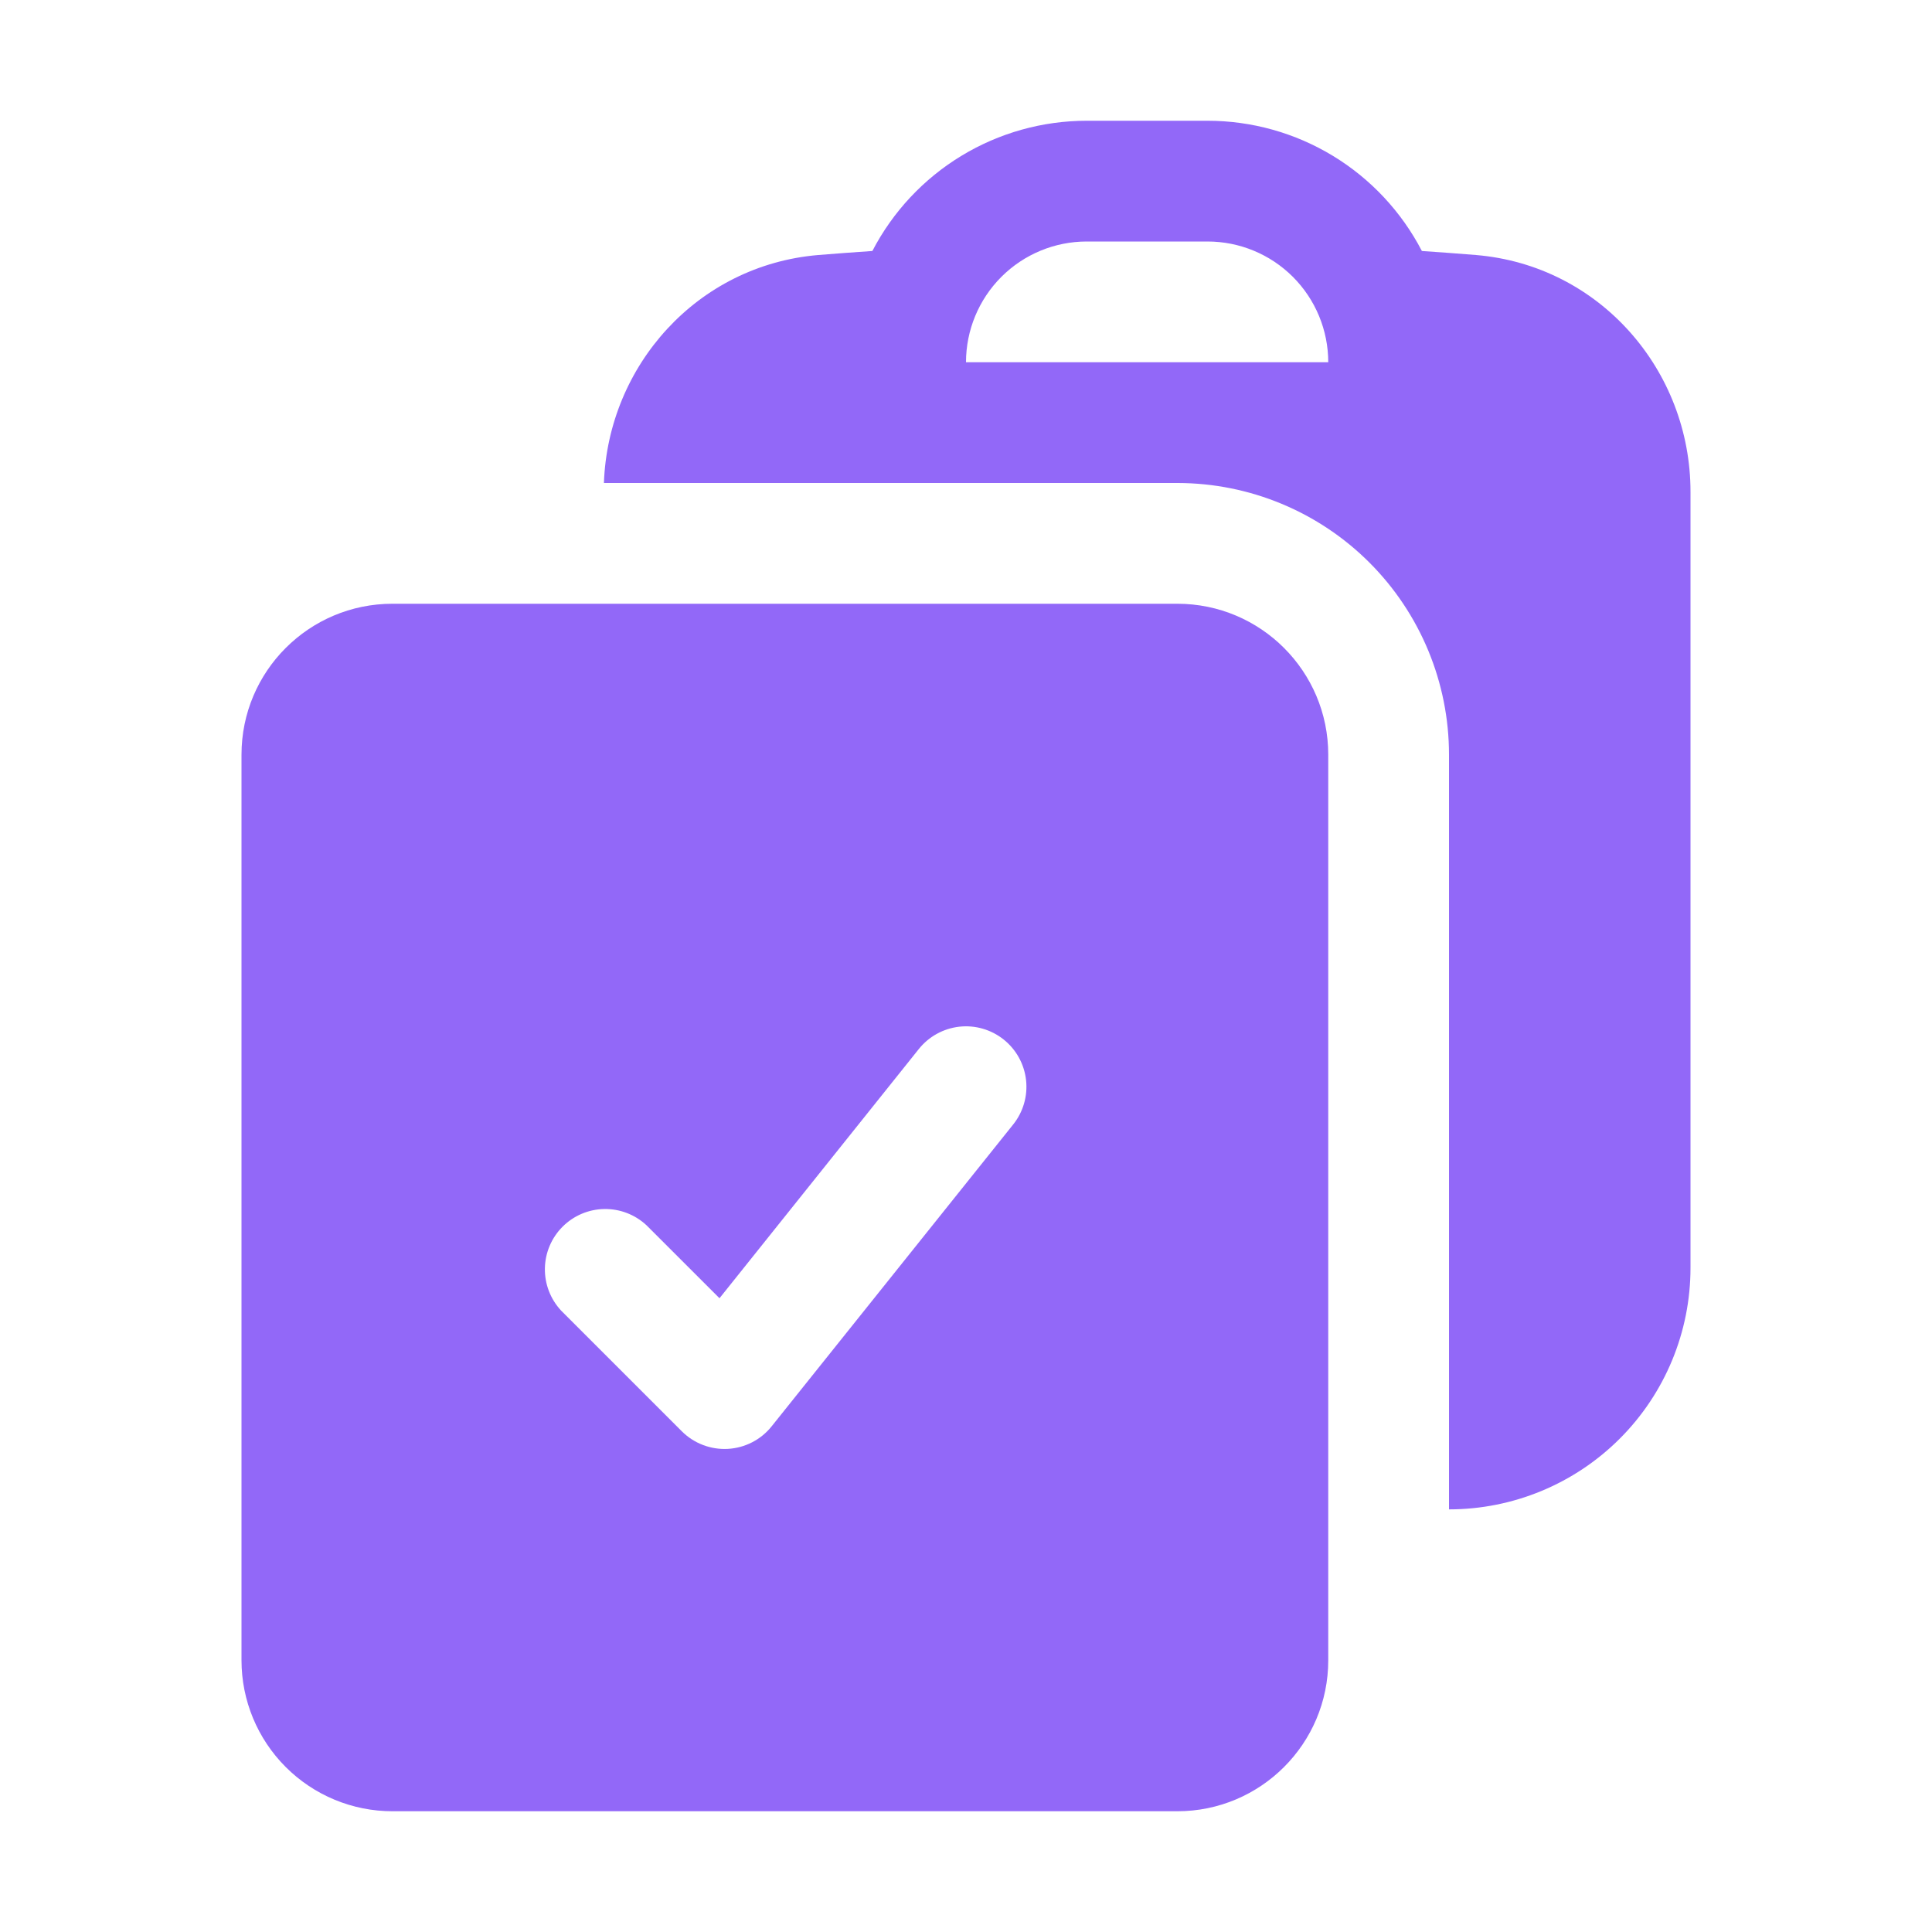
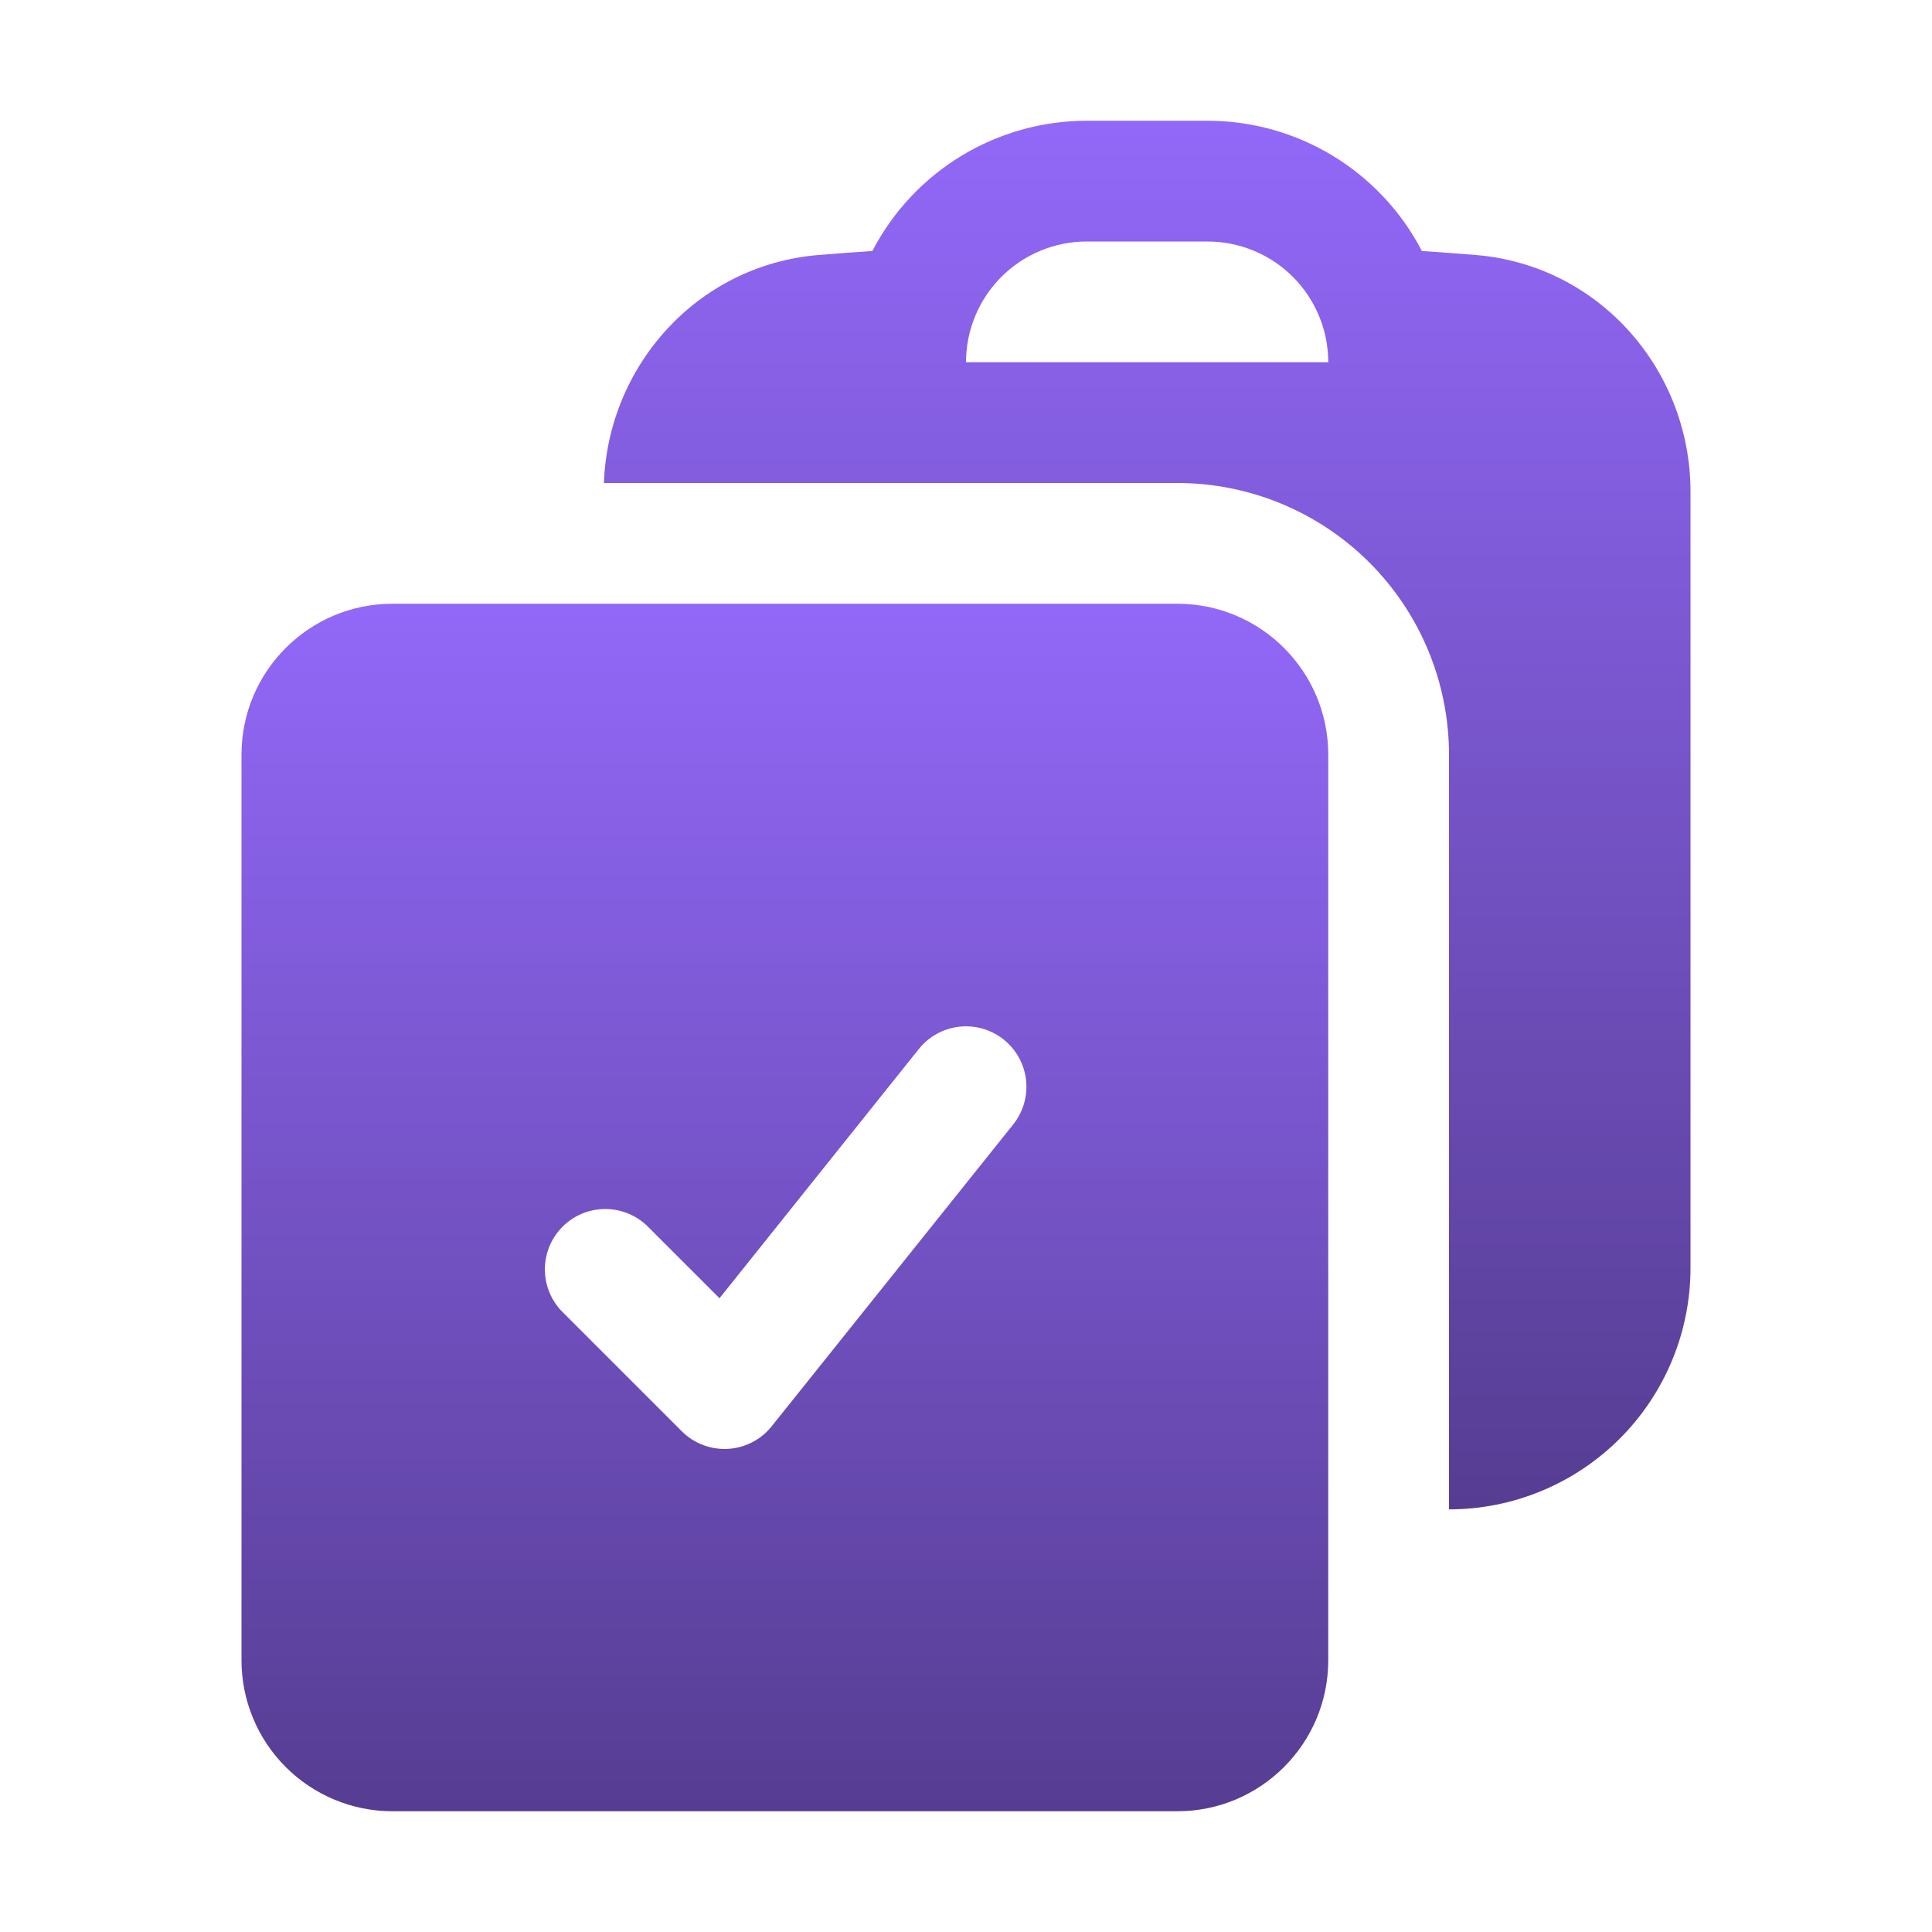
<svg xmlns="http://www.w3.org/2000/svg" width="80" height="80" viewBox="0 0 80 80" fill="none">
-   <path fill-rule="evenodd" clip-rule="evenodd" d="M25.007 20H48.767C51.748 20.004 54.605 21.192 56.711 23.301C58.817 25.41 60 28.269 60 31.25V62.5C62.652 62.5 65.196 61.446 67.071 59.571C68.947 57.696 70 55.152 70 52.5V20.36C70 15.343 66.25 10.99 61.12 10.56C60.373 10.499 59.625 10.444 58.877 10.393C58.033 8.768 56.759 7.405 55.194 6.454C53.628 5.503 51.832 5 50 5H45C43.169 5 41.372 5.503 39.807 6.454C38.241 7.405 36.967 8.768 36.123 10.393C35.373 10.443 34.623 10.5 33.88 10.56C28.873 10.983 25.18 15.14 25.007 20ZM45 10C43.674 10 42.402 10.527 41.465 11.464C40.527 12.402 40 13.674 40 15H55C55 13.674 54.473 12.402 53.536 11.464C52.598 10.527 51.326 10 50 10H45Z" fill="#9268F8" />
-   <path fill-rule="evenodd" clip-rule="evenodd" d="M10 31.25C10 27.797 12.8 25 16.25 25H48.75C52.203 25 55 27.8 55 31.25V68.75C55 72.2 52.2 75 48.75 75H16.25C14.592 75 13.003 74.341 11.831 73.169C10.659 71.997 10 70.408 10 68.75V31.25ZM41.953 46.563C42.368 46.045 42.56 45.384 42.487 44.724C42.413 44.065 42.081 43.461 41.563 43.047C41.045 42.632 40.384 42.44 39.724 42.513C39.065 42.587 38.461 42.919 38.047 43.437L29.793 53.757L26.767 50.733C26.293 50.292 25.666 50.051 25.018 50.063C24.371 50.074 23.753 50.337 23.295 50.795C22.837 51.253 22.574 51.871 22.563 52.518C22.551 53.166 22.792 53.793 23.233 54.267L28.233 59.267C28.482 59.515 28.78 59.709 29.109 59.834C29.437 59.959 29.788 60.014 30.14 59.995C30.491 59.975 30.834 59.882 31.146 59.721C31.459 59.56 31.734 59.335 31.953 59.06L41.953 46.563Z" fill="#9268F8" />
+   <path fill-rule="evenodd" clip-rule="evenodd" d="M25.007 20H48.767C51.748 20.004 54.605 21.192 56.711 23.301C58.817 25.41 60 28.269 60 31.25V62.5C62.652 62.5 65.196 61.446 67.071 59.571C68.947 57.696 70 55.152 70 52.5V20.36C70 15.343 66.25 10.99 61.12 10.56C60.373 10.499 59.625 10.444 58.877 10.393C58.033 8.768 56.759 7.405 55.194 6.454C53.628 5.503 51.832 5 50 5H45C43.169 5 41.372 5.503 39.807 6.454C38.241 7.405 36.967 8.768 36.123 10.393C35.373 10.443 34.623 10.5 33.88 10.56C28.873 10.983 25.18 15.14 25.007 20ZM45 10C43.674 10 42.402 10.527 41.465 11.464C40.527 12.402 40 13.674 40 15H55C55 13.674 54.473 12.402 53.536 11.464C52.598 10.527 51.326 10 50 10H45Z" fill="url(#paint0_linear_713_95)" />
+   <path fill-rule="evenodd" clip-rule="evenodd" d="M10 31.25C10 27.797 12.8 25 16.25 25H48.75C52.203 25 55 27.8 55 31.25V68.75C55 72.2 52.2 75 48.75 75H16.25C14.592 75 13.003 74.341 11.831 73.169C10.659 71.997 10 70.408 10 68.75V31.25ZM41.953 46.563C42.368 46.045 42.56 45.384 42.487 44.724C42.413 44.065 42.081 43.461 41.563 43.047C41.045 42.632 40.384 42.44 39.724 42.513C39.065 42.587 38.461 42.919 38.047 43.437L29.793 53.757L26.767 50.733C26.293 50.292 25.666 50.051 25.018 50.063C24.371 50.074 23.753 50.337 23.295 50.795C22.837 51.253 22.574 51.871 22.563 52.518C22.551 53.166 22.792 53.793 23.233 54.267L28.233 59.267C28.482 59.515 28.78 59.709 29.109 59.834C29.437 59.959 29.788 60.014 30.14 59.995C30.491 59.975 30.834 59.882 31.146 59.721C31.459 59.56 31.734 59.335 31.953 59.06L41.953 46.563Z" fill="url(#paint1_linear_713_95)" />
+   <defs>
+     <linearGradient id="paint0_linear_713_95" x1="47.504" y1="5" x2="47.504" y2="62.5" gradientUnits="userSpaceOnUse">
+       <stop stop-color="#9268F8" />
+       <stop offset="1" stop-color="#563D92" />
+     </linearGradient>
+     <linearGradient id="paint1_linear_713_95" x1="32.5" y1="25" x2="32.5" y2="75" gradientUnits="userSpaceOnUse">
+       <stop stop-color="#9268F8" />
+       <stop offset="1" stop-color="#563D92" />
+     </linearGradient>
+   </defs>
</svg>
